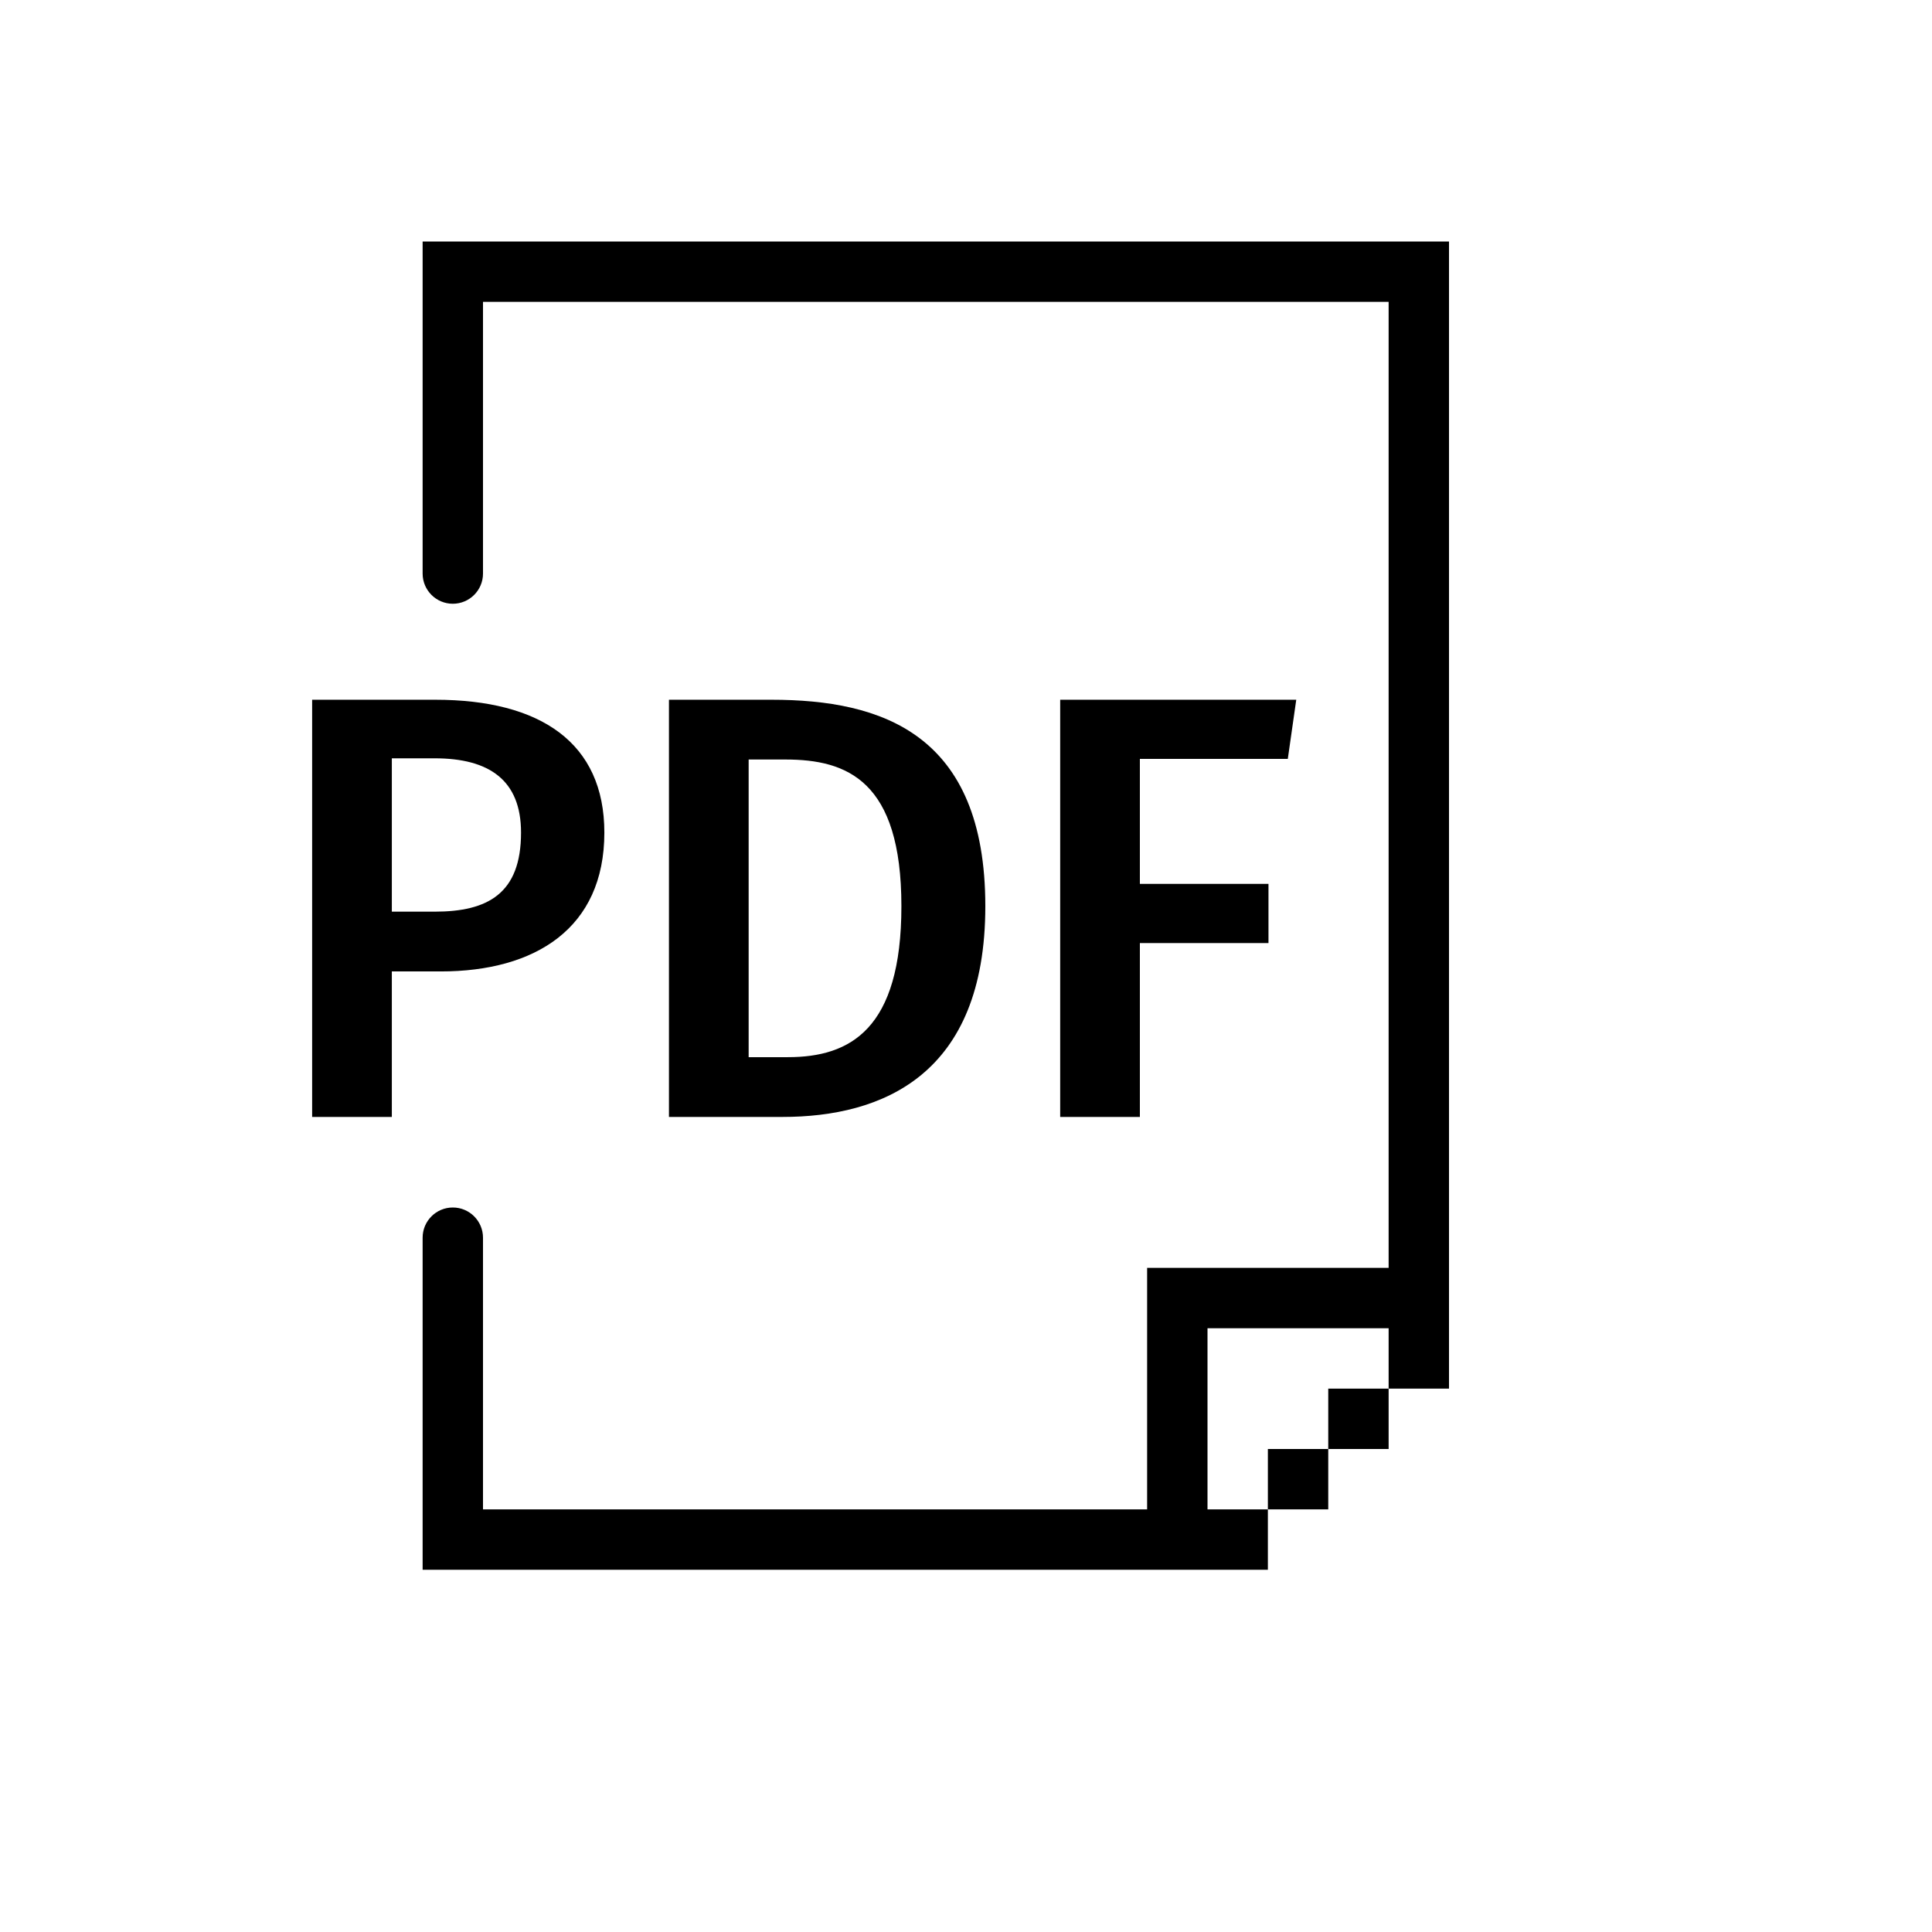
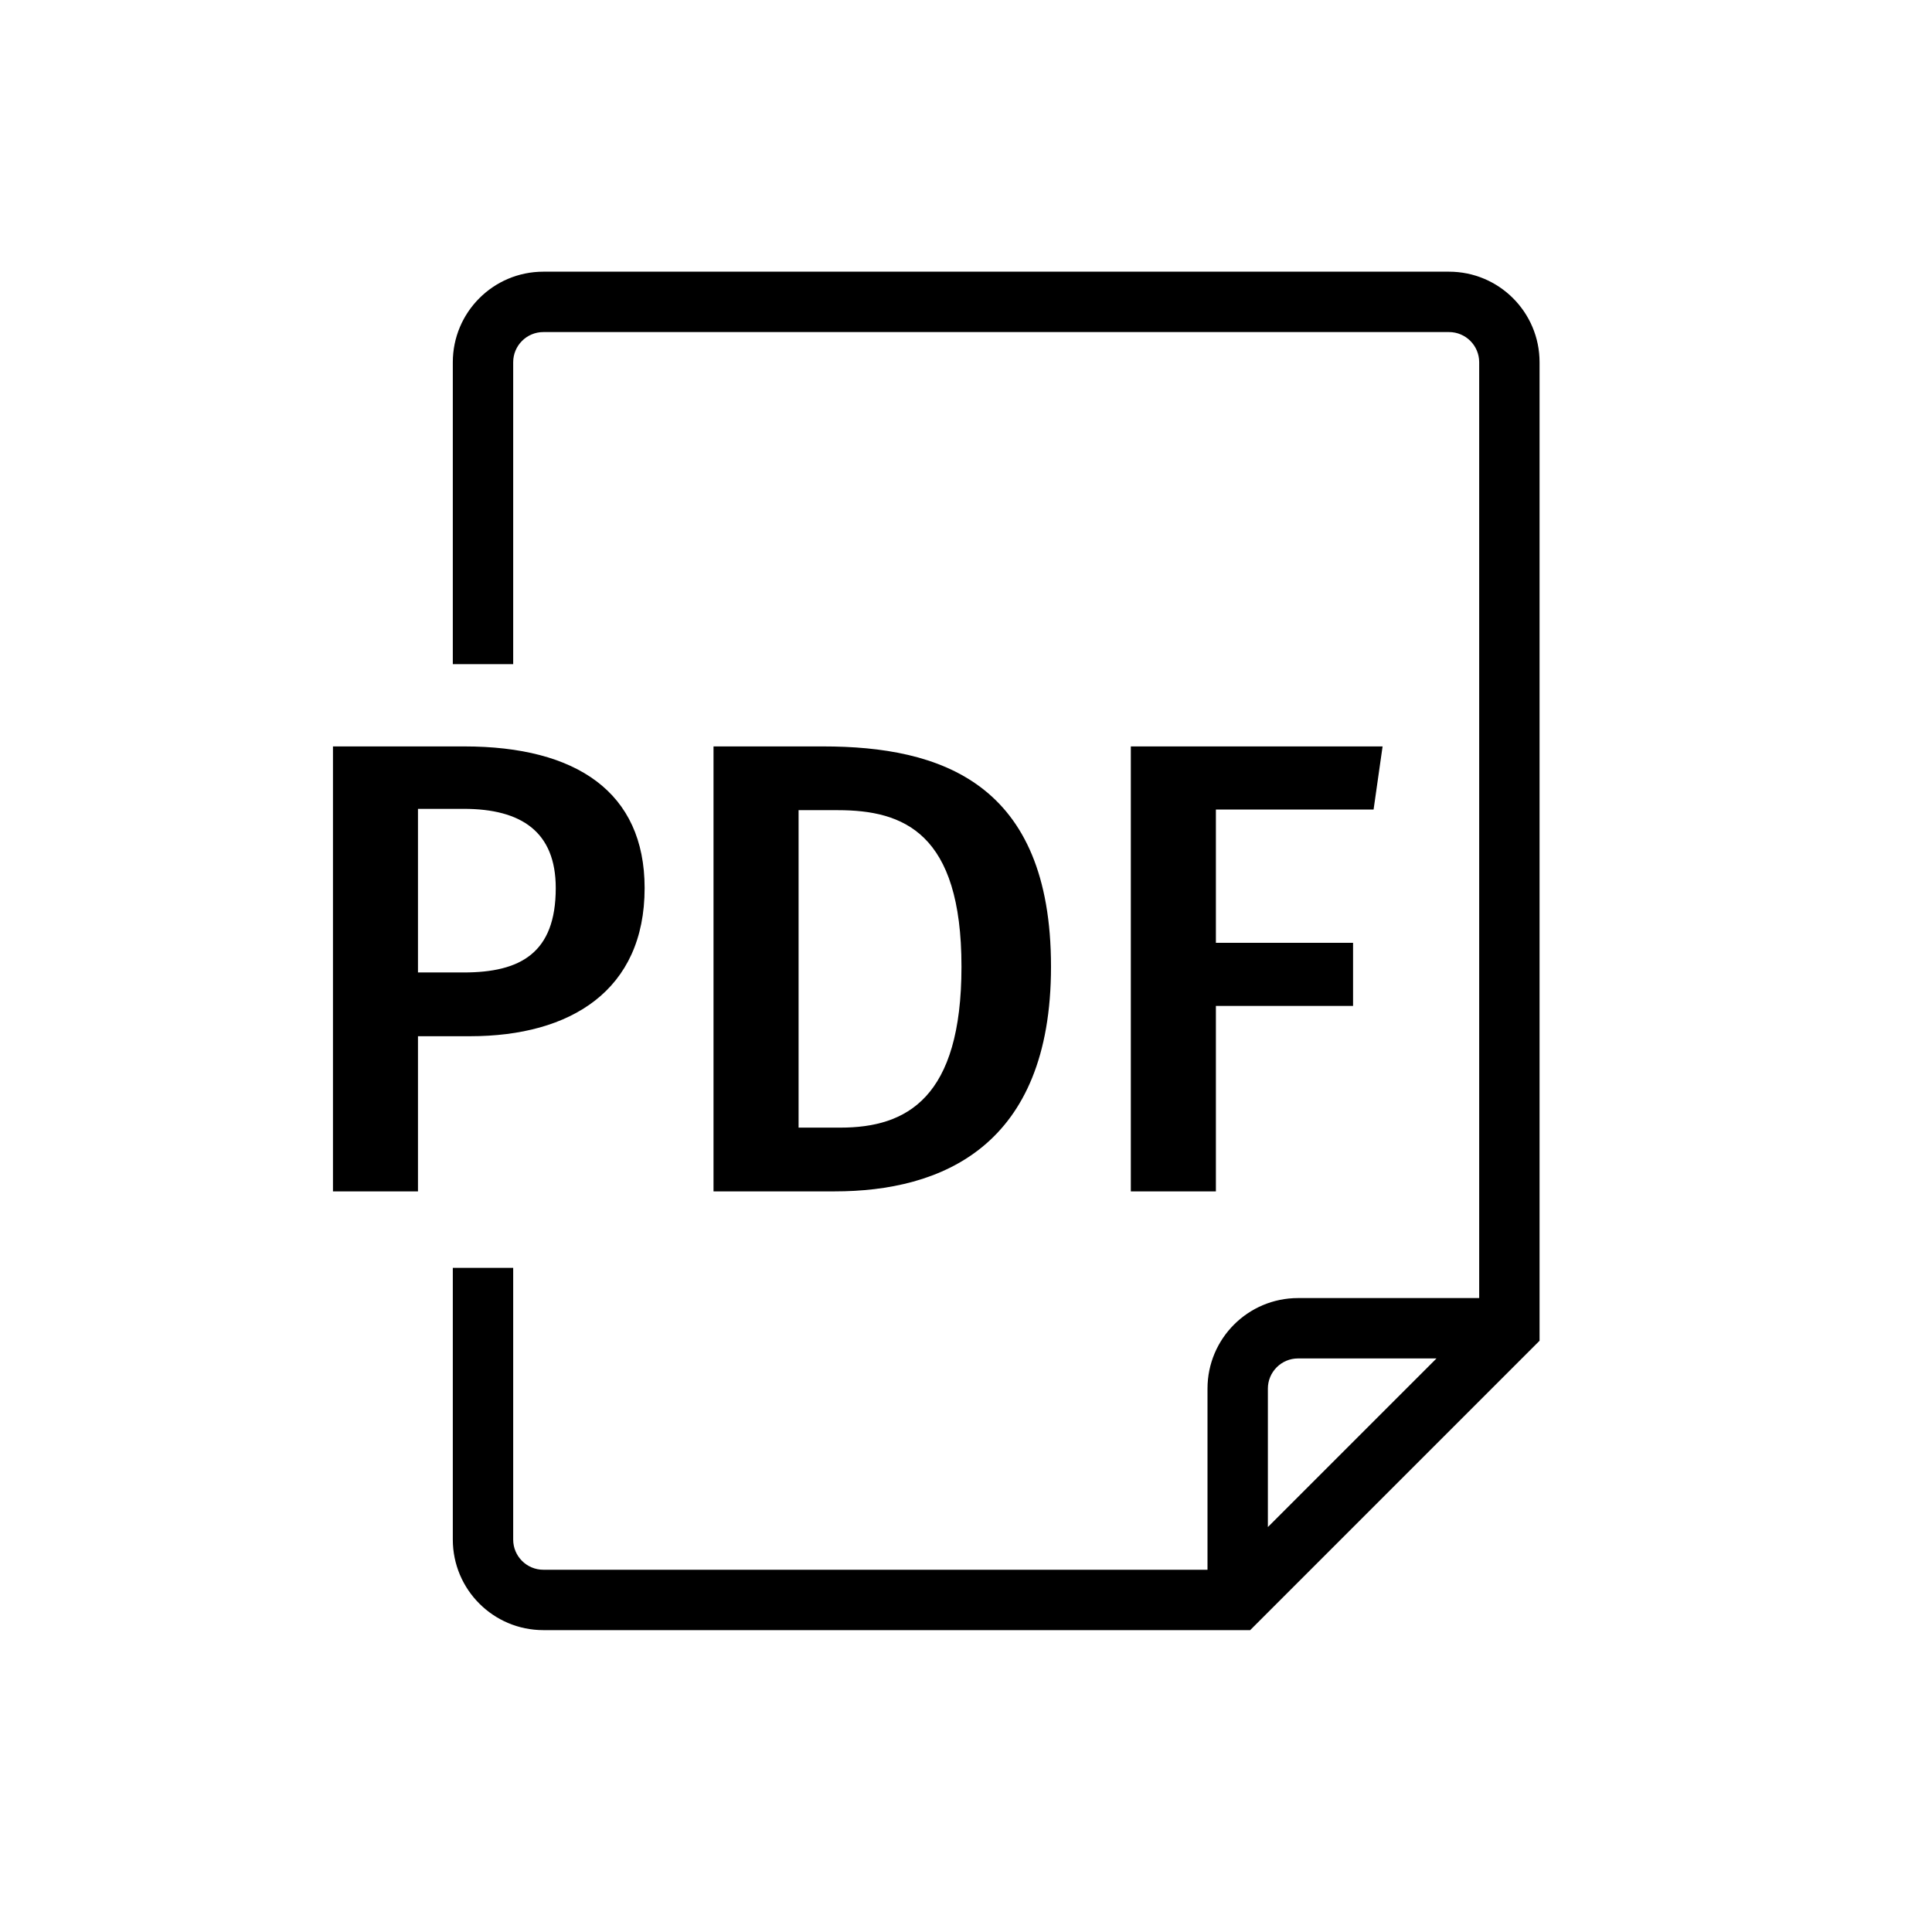
- <svg xmlns="http://www.w3.org/2000/svg" class="hidden" preserveAspectRatio="xMidYMin" viewBox="0 0 32 32" id="pdf">
-   <path class="a" d="M23,4H7V9.5a.5.5,0,0,0,1,0V5H23V21H19v4H8V20.5a.5.5,0,0,0-1,0V26H21V25H20V22h3v1h1V4Z" />
-   <rect class="a" x="21" y="24" width="1" height="1" />
-   <rect class="a" x="22" y="23" width="1" height="1" />
-   <path class="a" d="M16.32,15.01c0-2.86-1.72-3.42-3.54-3.42h-1.7V18.5h1.88C14.61,18.5,16.32,17.81,16.32,15.01Zm-3.27,2.5H12.4V12.58h.61c1.02,0,1.92.35,1.92,2.43C14.93,17.05,14.08,17.51,13.05,17.51Z" />
-   <path class="a" d="M10.01,13.79c0-1.49-1.06-2.2-2.8-2.2H5.17V18.5H6.49V16.09H7.3C8.86,16.09,10.01,15.38,10.01,13.79ZM6.49,15.1V12.56H7.2c.9,0,1.43.36,1.43,1.23,0,1.01-.55,1.31-1.43,1.31Z" />
-   <polygon class="a" points="21.33 12.57 21.47 11.59 17.56 11.59 17.56 18.5 18.88 18.5 18.88 15.62 21.01 15.62 21.01 14.64 18.88 14.64 18.88 12.57 21.33 12.57" />
+ <svg xmlns="http://www.w3.org/2000/svg" id="pdf" width="32" height="32">
+   <path fill-rule="evenodd" d="M7.69 12.363c1.857 0 2.987.757 2.987 2.346 0 1.696-1.226 2.454-2.89 2.454h-.864v2.57H5.515v-7.37H7.69Zm-.01 3.744c.939 0 1.525-.32 1.525-1.398 0-.928-.565-1.312-1.525-1.312h-.757v2.71h.757Zm5.952-3.744c1.941 0 3.776.597 3.776 3.648 0 2.986-1.824 3.722-3.584 3.722h-2.006v-7.37h1.814Zm-.405 1.056v5.258h.693c1.099 0 2.005-.49 2.005-2.666 0-2.219-.96-2.592-2.048-2.592h-.65Zm9.525-.011h-2.613v2.208h2.272v1.045h-2.272v3.072H18.73v-7.37h4.17l-.149 1.045Z" clip-rule="evenodd" />
+   <path fill-rule="evenodd" d="M7.5 6A1.5 1.5 0 0 1 9 4.5h15A1.5 1.5 0 0 1 25.5 6v16.207L20.707 27H9a1.5 1.5 0 0 1-1.5-1.5V21h1v4.5a.5.5 0 0 0 .5.5h11v-3a1.5 1.5 0 0 1 1.5-1.5h3V6a.5.5 0 0 0-.5-.5H9a.5.5 0 0 0-.5.5v5h-1V6Zm16.293 16.5H21.5a.5.5 0 0 0-.5.5v2.293l2.793-2.793Z" clip-rule="evenodd" />
</svg>
